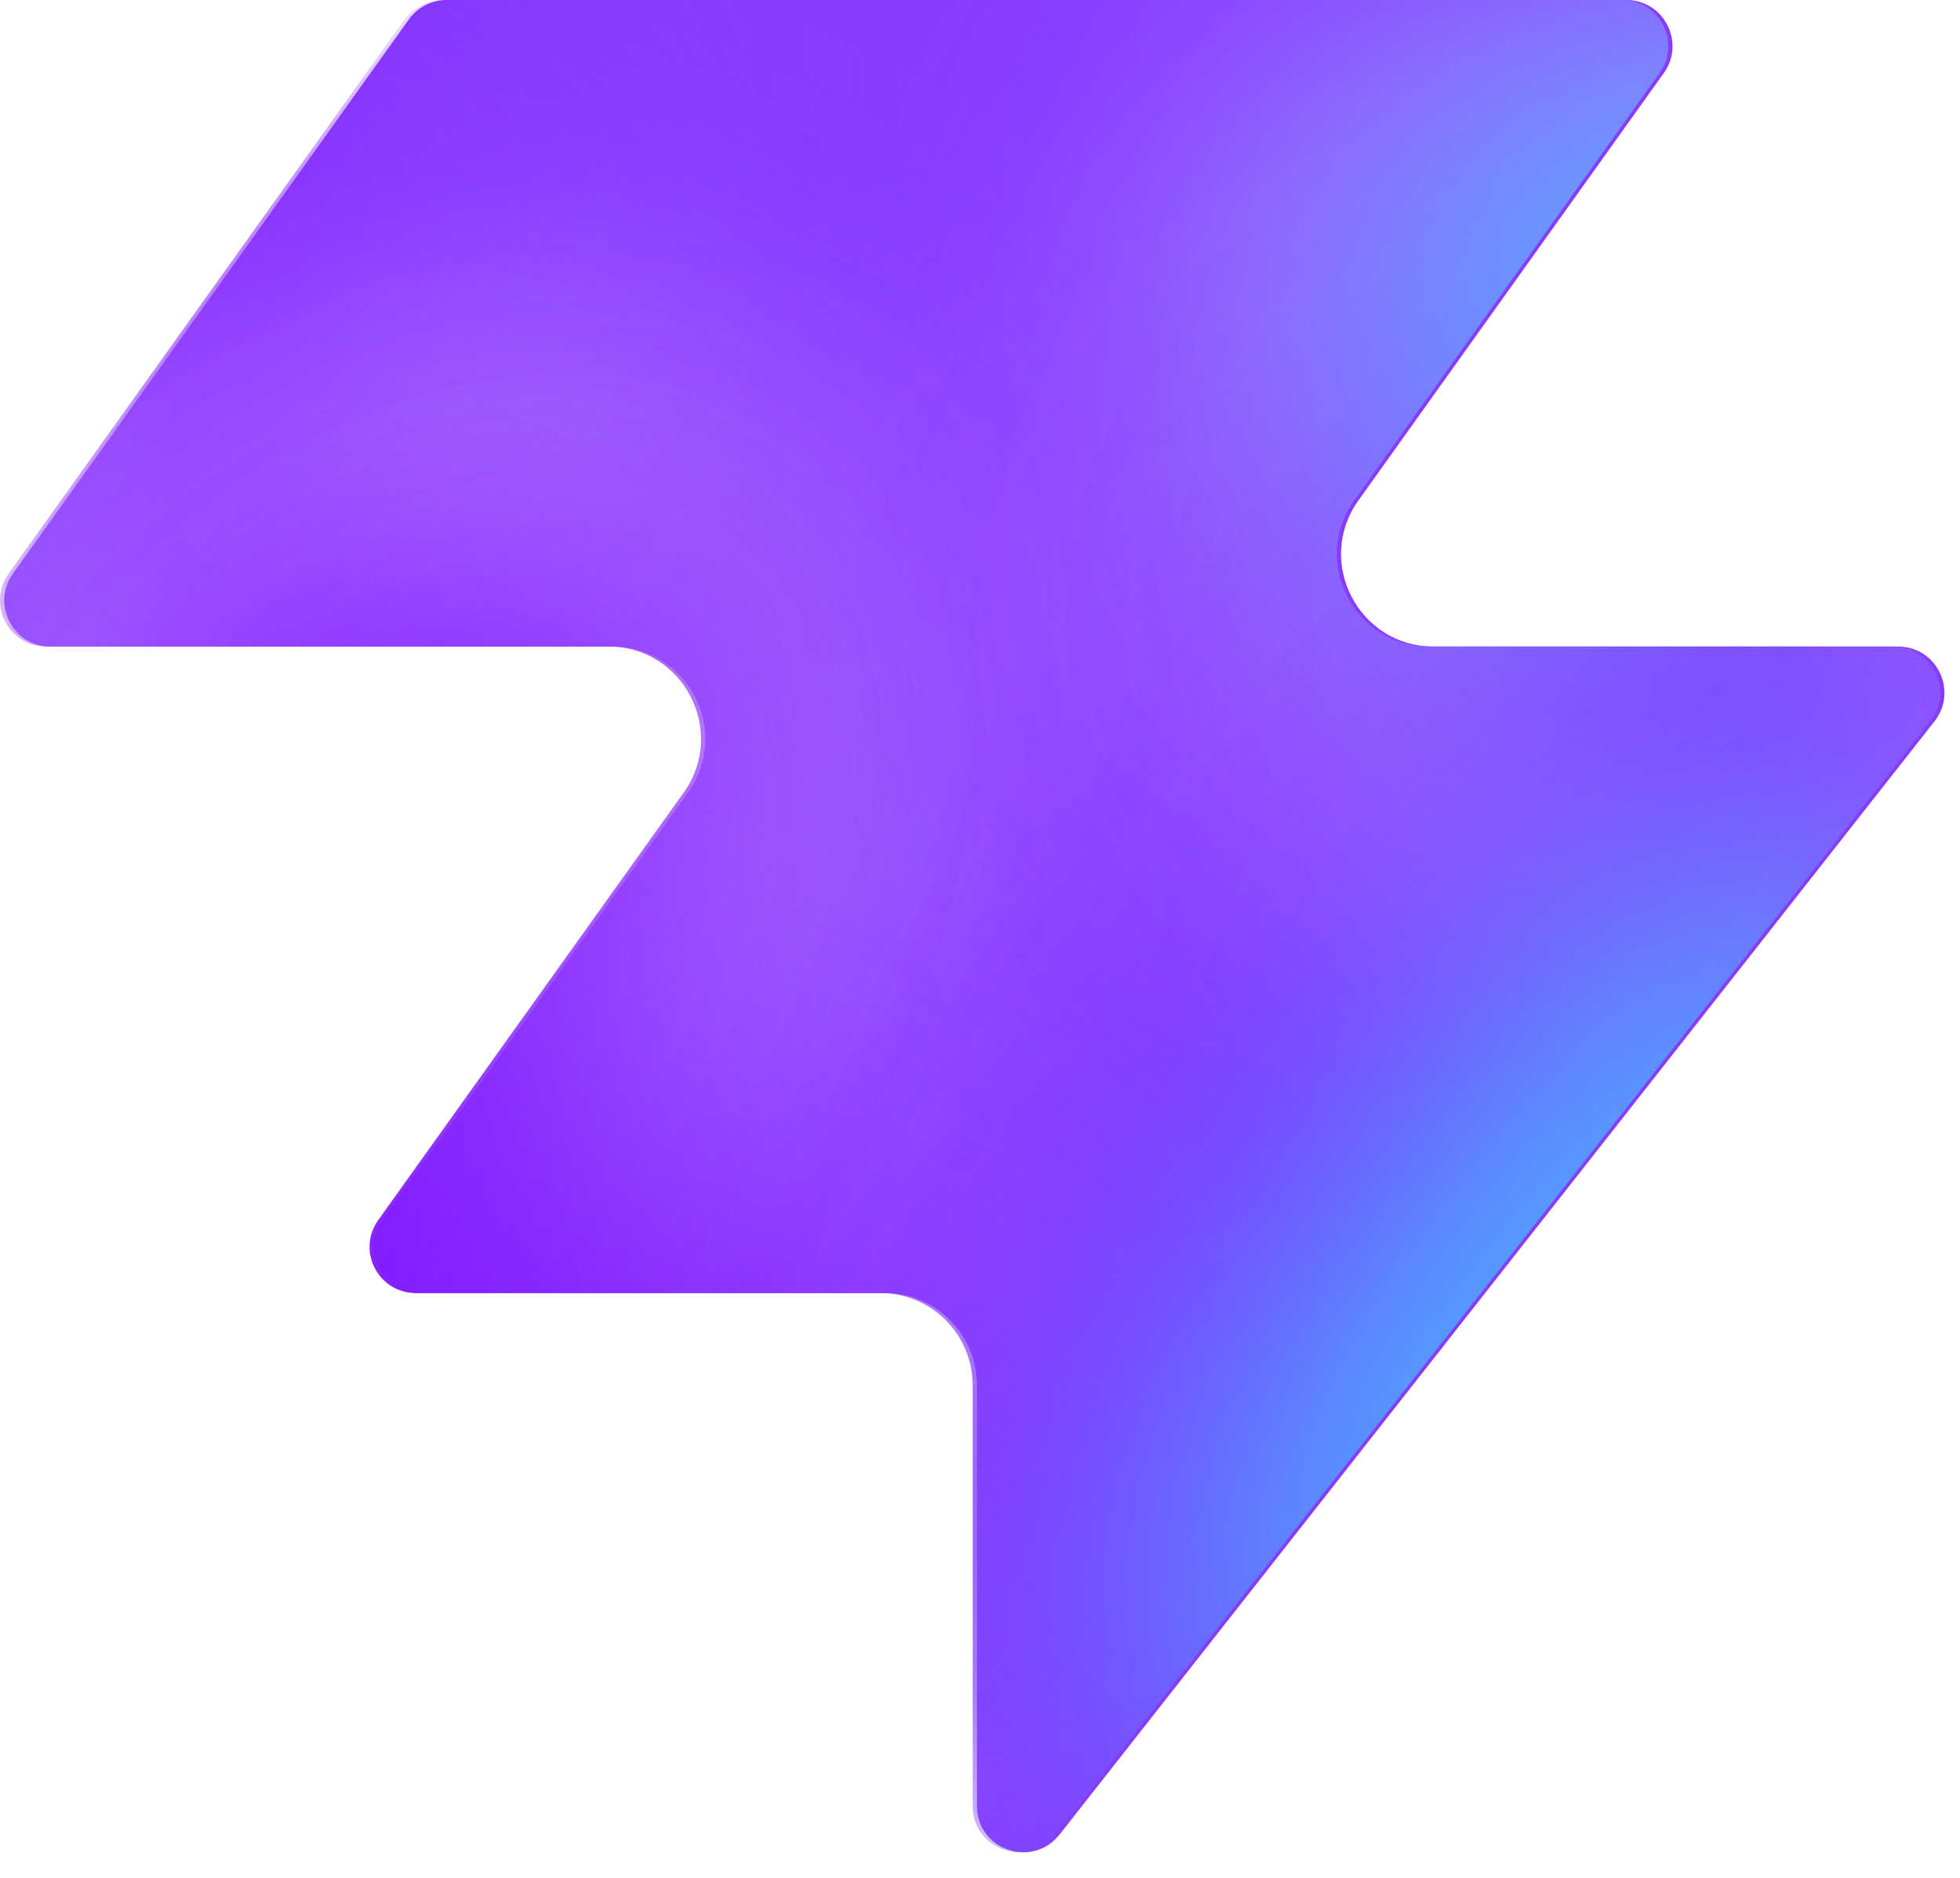
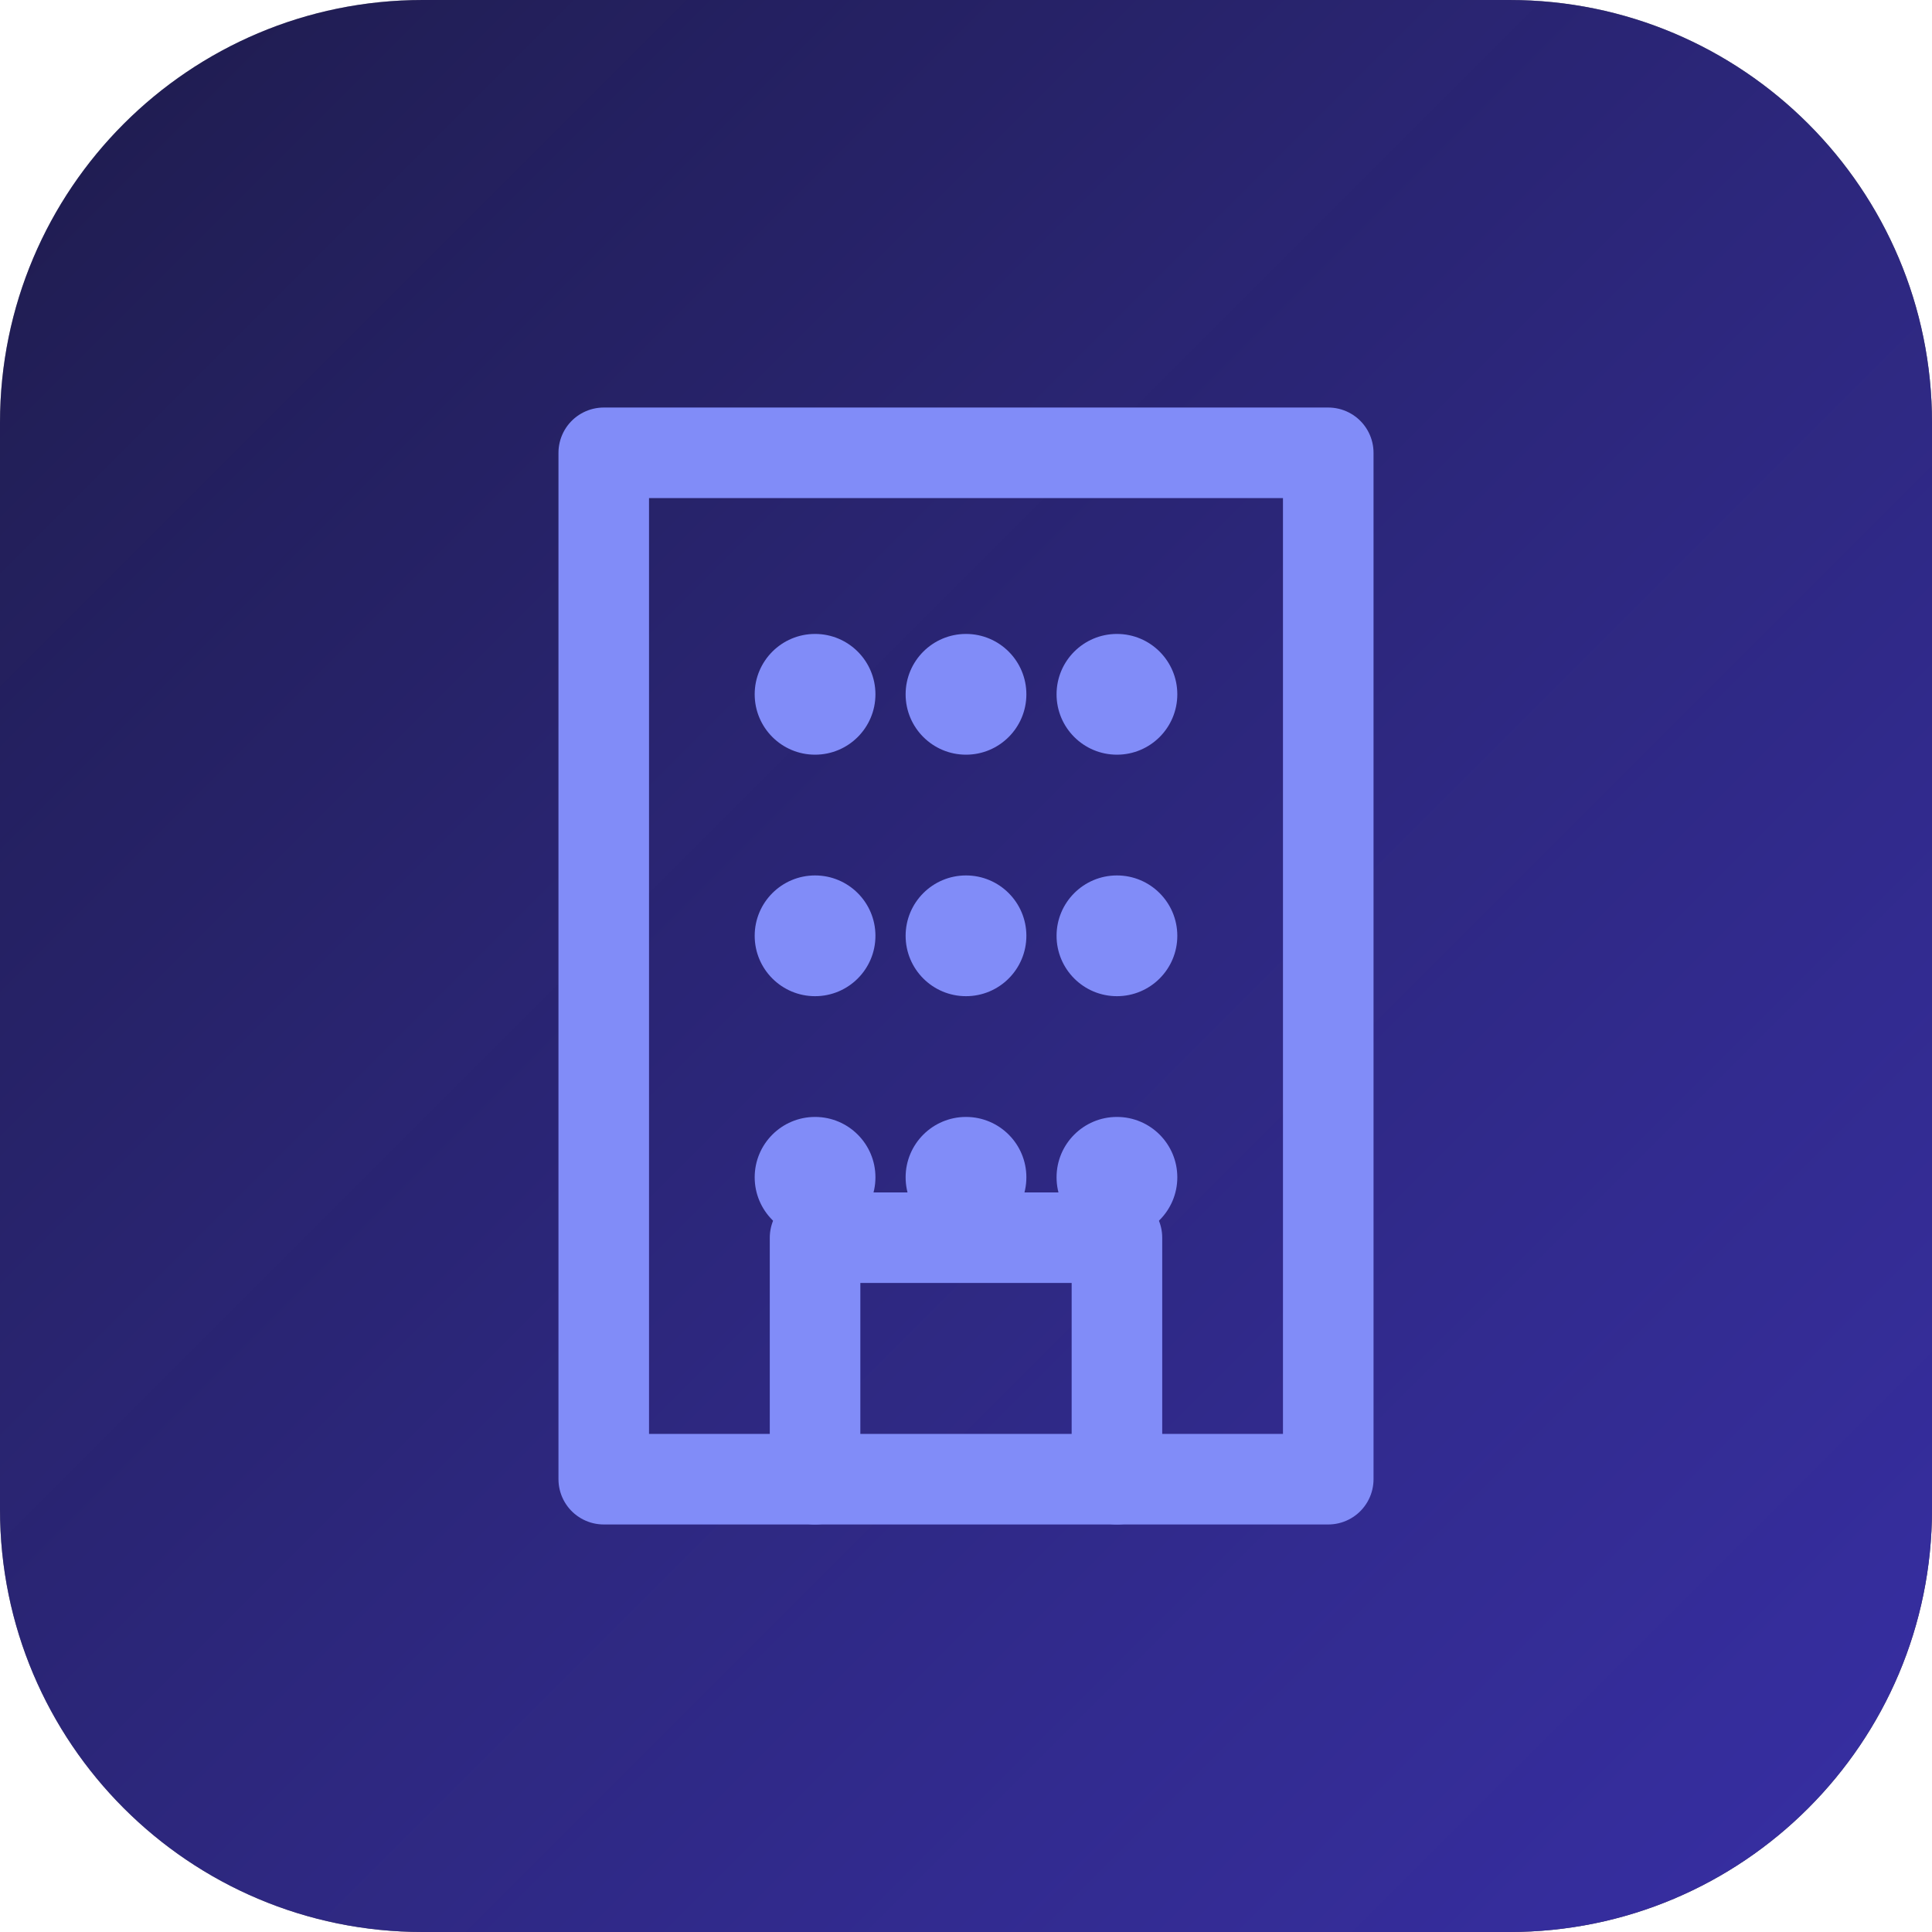
- <svg xmlns="http://www.w3.org/2000/svg" width="48" height="46" fill="none" viewBox="0 0 48 46">
-   <path fill="#863bff" d="M25.946 44.938c-.664.845-2.021.375-2.021-.698V33.937a2.26 2.26 0 0 0-2.262-2.262H10.287c-.92 0-1.456-1.04-.92-1.788l7.48-10.471c1.07-1.497 0-3.578-1.842-3.578H1.237c-.92 0-1.456-1.04-.92-1.788L10.013.474c.214-.297.556-.474.92-.474h28.894c.92 0 1.456 1.04.92 1.788l-7.48 10.471c-1.07 1.498 0 3.579 1.842 3.579h11.377c.943 0 1.473 1.088.89 1.83L25.947 44.94z" style="fill:#863bff;fill:color(display-p3 .525 .23 1);fill-opacity:1" />
-   <mask id="a" width="48" height="46" x="0" y="0" maskUnits="userSpaceOnUse" style="mask-type:alpha">
-     <path fill="#000" d="M25.842 44.938c-.664.844-2.021.375-2.021-.698V33.937a2.26 2.26 0 0 0-2.262-2.262H10.183c-.92 0-1.456-1.04-.92-1.788l7.48-10.471c1.07-1.498 0-3.579-1.842-3.579H1.133c-.92 0-1.456-1.04-.92-1.787L9.91.473c.214-.297.556-.474.92-.474h28.894c.92 0 1.456 1.04.92 1.788l-7.48 10.471c-1.07 1.498 0 3.578 1.842 3.578h11.377c.943 0 1.473 1.088.89 1.832L25.843 44.94z" style="fill:#000;fill-opacity:1" />
-   </mask>
-   <g mask="url(#a)">
-     <g filter="url(#b)">
-       <ellipse cx="5.508" cy="14.704" fill="#ede6ff" rx="5.508" ry="14.704" style="fill:#ede6ff;fill:color(display-p3 .927 .903 1);fill-opacity:1" transform="matrix(.00324 1 1 -.00324 -4.47 31.516)" />
-     </g>
-     <g filter="url(#c)">
-       <ellipse cx="10.399" cy="29.851" fill="#ede6ff" rx="10.399" ry="29.851" style="fill:#ede6ff;fill:color(display-p3 .927 .903 1);fill-opacity:1" transform="matrix(.00324 1 1 -.00324 -39.328 7.883)" />
-     </g>
-     <g filter="url(#d)">
-       <ellipse cx="5.508" cy="30.487" fill="#7e14ff" rx="5.508" ry="30.487" style="fill:#7e14ff;fill:color(display-p3 .492 .077 1);fill-opacity:1" transform="rotate(89.814 -25.913 -14.639)scale(1 -1)" />
-     </g>
-     <g filter="url(#e)">
-       <ellipse cx="5.508" cy="30.599" fill="#7e14ff" rx="5.508" ry="30.599" style="fill:#7e14ff;fill:color(display-p3 .492 .077 1);fill-opacity:1" transform="rotate(89.814 -32.644 -3.334)scale(1 -1)" />
-     </g>
-     <g filter="url(#f)">
-       <ellipse cx="5.508" cy="30.599" fill="#7e14ff" rx="5.508" ry="30.599" style="fill:#7e14ff;fill:color(display-p3 .492 .077 1);fill-opacity:1" transform="matrix(.00324 1 1 -.00324 -34.34 30.47)" />
-     </g>
-     <g filter="url(#g)">
-       <ellipse cx="14.072" cy="22.078" fill="#ede6ff" rx="14.072" ry="22.078" style="fill:#ede6ff;fill:color(display-p3 .927 .903 1);fill-opacity:1" transform="rotate(93.35 24.506 48.493)scale(-1 1)" />
-     </g>
-     <g filter="url(#h)">
-       <ellipse cx="3.47" cy="21.501" fill="#7e14ff" rx="3.47" ry="21.501" style="fill:#7e14ff;fill:color(display-p3 .492 .077 1);fill-opacity:1" transform="rotate(89.009 28.708 47.59)scale(-1 1)" />
-     </g>
-     <g filter="url(#i)">
-       <ellipse cx="3.47" cy="21.501" fill="#7e14ff" rx="3.47" ry="21.501" style="fill:#7e14ff;fill:color(display-p3 .492 .077 1);fill-opacity:1" transform="rotate(89.009 28.708 47.59)scale(-1 1)" />
-     </g>
-     <g filter="url(#j)">
-       <ellipse cx=".387" cy="8.972" fill="#7e14ff" rx="4.407" ry="29.108" style="fill:#7e14ff;fill:color(display-p3 .492 .077 1);fill-opacity:1" transform="rotate(39.51 .387 8.972)" />
-     </g>
-     <g filter="url(#k)">
-       <ellipse cx="47.523" cy="-6.092" fill="#7e14ff" rx="4.407" ry="29.108" style="fill:#7e14ff;fill:color(display-p3 .492 .077 1);fill-opacity:1" transform="rotate(37.892 47.523 -6.092)" />
-     </g>
-     <g filter="url(#l)">
-       <ellipse cx="41.412" cy="6.333" fill="#47bfff" rx="5.971" ry="9.665" style="fill:#47bfff;fill:color(display-p3 .28 .748 1);fill-opacity:1" transform="rotate(37.892 41.412 6.333)" />
-     </g>
-     <g filter="url(#m)">
-       <ellipse cx="-1.879" cy="38.332" fill="#7e14ff" rx="4.407" ry="29.108" style="fill:#7e14ff;fill:color(display-p3 .492 .077 1);fill-opacity:1" transform="rotate(37.892 -1.88 38.332)" />
-     </g>
-     <g filter="url(#n)">
-       <ellipse cx="-1.879" cy="38.332" fill="#7e14ff" rx="4.407" ry="29.108" style="fill:#7e14ff;fill:color(display-p3 .492 .077 1);fill-opacity:1" transform="rotate(37.892 -1.88 38.332)" />
-     </g>
-     <g filter="url(#o)">
-       <ellipse cx="35.651" cy="29.907" fill="#7e14ff" rx="4.407" ry="29.108" style="fill:#7e14ff;fill:color(display-p3 .492 .077 1);fill-opacity:1" transform="rotate(37.892 35.651 29.907)" />
-     </g>
-     <g filter="url(#p)">
-       <ellipse cx="38.418" cy="32.4" fill="#47bfff" rx="5.971" ry="15.297" style="fill:#47bfff;fill:color(display-p3 .28 .748 1);fill-opacity:1" transform="rotate(37.892 38.418 32.4)" />
-     </g>
-   </g>
+ <svg xmlns="http://www.w3.org/2000/svg" viewBox="0 0 512 512">
+   <rect width="512" height="512" rx="112" fill="#09090b" />
+   <rect width="512" height="512" rx="112" fill="url(#grad)" />
  <defs>
-     <filter id="b" width="60.045" height="41.654" x="-19.77" y="16.149" color-interpolation-filters="sRGB" filterUnits="userSpaceOnUse">
-       <feFlood flood-opacity="0" result="BackgroundImageFix" />
-       <feBlend in="SourceGraphic" in2="BackgroundImageFix" result="shape" />
-       <feGaussianBlur result="effect1_foregroundBlur_2002_17158" stdDeviation="7.659" />
-     </filter>
-     <filter id="c" width="90.34" height="51.437" x="-54.613" y="-7.533" color-interpolation-filters="sRGB" filterUnits="userSpaceOnUse">
-       <feFlood flood-opacity="0" result="BackgroundImageFix" />
-       <feBlend in="SourceGraphic" in2="BackgroundImageFix" result="shape" />
-       <feGaussianBlur result="effect1_foregroundBlur_2002_17158" stdDeviation="7.659" />
-     </filter>
-     <filter id="d" width="79.355" height="29.4" x="-49.64" y="2.03" color-interpolation-filters="sRGB" filterUnits="userSpaceOnUse">
-       <feFlood flood-opacity="0" result="BackgroundImageFix" />
-       <feBlend in="SourceGraphic" in2="BackgroundImageFix" result="shape" />
-       <feGaussianBlur result="effect1_foregroundBlur_2002_17158" stdDeviation="4.596" />
-     </filter>
-     <filter id="e" width="79.579" height="29.4" x="-45.045" y="20.029" color-interpolation-filters="sRGB" filterUnits="userSpaceOnUse">
-       <feFlood flood-opacity="0" result="BackgroundImageFix" />
-       <feBlend in="SourceGraphic" in2="BackgroundImageFix" result="shape" />
-       <feGaussianBlur result="effect1_foregroundBlur_2002_17158" stdDeviation="4.596" />
-     </filter>
-     <filter id="f" width="79.579" height="29.4" x="-43.513" y="21.178" color-interpolation-filters="sRGB" filterUnits="userSpaceOnUse">
-       <feFlood flood-opacity="0" result="BackgroundImageFix" />
-       <feBlend in="SourceGraphic" in2="BackgroundImageFix" result="shape" />
-       <feGaussianBlur result="effect1_foregroundBlur_2002_17158" stdDeviation="4.596" />
-     </filter>
-     <filter id="g" width="74.749" height="58.852" x="15.756" y="-17.901" color-interpolation-filters="sRGB" filterUnits="userSpaceOnUse">
-       <feFlood flood-opacity="0" result="BackgroundImageFix" />
-       <feBlend in="SourceGraphic" in2="BackgroundImageFix" result="shape" />
-       <feGaussianBlur result="effect1_foregroundBlur_2002_17158" stdDeviation="7.659" />
-     </filter>
-     <filter id="h" width="61.377" height="25.362" x="23.548" y="2.284" color-interpolation-filters="sRGB" filterUnits="userSpaceOnUse">
-       <feFlood flood-opacity="0" result="BackgroundImageFix" />
-       <feBlend in="SourceGraphic" in2="BackgroundImageFix" result="shape" />
-       <feGaussianBlur result="effect1_foregroundBlur_2002_17158" stdDeviation="4.596" />
-     </filter>
-     <filter id="i" width="61.377" height="25.362" x="23.548" y="2.284" color-interpolation-filters="sRGB" filterUnits="userSpaceOnUse">
-       <feFlood flood-opacity="0" result="BackgroundImageFix" />
-       <feBlend in="SourceGraphic" in2="BackgroundImageFix" result="shape" />
-       <feGaussianBlur result="effect1_foregroundBlur_2002_17158" stdDeviation="4.596" />
-     </filter>
-     <filter id="j" width="56.045" height="63.649" x="-27.636" y="-22.853" color-interpolation-filters="sRGB" filterUnits="userSpaceOnUse">
-       <feFlood flood-opacity="0" result="BackgroundImageFix" />
-       <feBlend in="SourceGraphic" in2="BackgroundImageFix" result="shape" />
-       <feGaussianBlur result="effect1_foregroundBlur_2002_17158" stdDeviation="4.596" />
-     </filter>
-     <filter id="k" width="54.814" height="64.646" x="20.116" y="-38.415" color-interpolation-filters="sRGB" filterUnits="userSpaceOnUse">
-       <feFlood flood-opacity="0" result="BackgroundImageFix" />
-       <feBlend in="SourceGraphic" in2="BackgroundImageFix" result="shape" />
-       <feGaussianBlur result="effect1_foregroundBlur_2002_17158" stdDeviation="4.596" />
-     </filter>
-     <filter id="l" width="33.541" height="35.313" x="24.641" y="-11.323" color-interpolation-filters="sRGB" filterUnits="userSpaceOnUse">
-       <feFlood flood-opacity="0" result="BackgroundImageFix" />
-       <feBlend in="SourceGraphic" in2="BackgroundImageFix" result="shape" />
-       <feGaussianBlur result="effect1_foregroundBlur_2002_17158" stdDeviation="4.596" />
-     </filter>
-     <filter id="m" width="54.814" height="64.646" x="-29.286" y="6.009" color-interpolation-filters="sRGB" filterUnits="userSpaceOnUse">
-       <feFlood flood-opacity="0" result="BackgroundImageFix" />
-       <feBlend in="SourceGraphic" in2="BackgroundImageFix" result="shape" />
-       <feGaussianBlur result="effect1_foregroundBlur_2002_17158" stdDeviation="4.596" />
-     </filter>
-     <filter id="n" width="54.814" height="64.646" x="-29.286" y="6.009" color-interpolation-filters="sRGB" filterUnits="userSpaceOnUse">
-       <feFlood flood-opacity="0" result="BackgroundImageFix" />
-       <feBlend in="SourceGraphic" in2="BackgroundImageFix" result="shape" />
-       <feGaussianBlur result="effect1_foregroundBlur_2002_17158" stdDeviation="4.596" />
-     </filter>
-     <filter id="o" width="54.814" height="64.646" x="8.244" y="-2.416" color-interpolation-filters="sRGB" filterUnits="userSpaceOnUse">
-       <feFlood flood-opacity="0" result="BackgroundImageFix" />
-       <feBlend in="SourceGraphic" in2="BackgroundImageFix" result="shape" />
-       <feGaussianBlur result="effect1_foregroundBlur_2002_17158" stdDeviation="4.596" />
-     </filter>
-     <filter id="p" width="39.409" height="43.623" x="18.713" y="10.588" color-interpolation-filters="sRGB" filterUnits="userSpaceOnUse">
-       <feFlood flood-opacity="0" result="BackgroundImageFix" />
-       <feBlend in="SourceGraphic" in2="BackgroundImageFix" result="shape" />
-       <feGaussianBlur result="effect1_foregroundBlur_2002_17158" stdDeviation="4.596" />
-     </filter>
+     <linearGradient id="grad" x1="0%" y1="0%" x2="100%" y2="100%">
+       <stop offset="0%" stop-color="#4f46e5" stop-opacity="0.3" />
+       <stop offset="100%" stop-color="#4338ca" stop-opacity="0.8" />
+     </linearGradient>
  </defs>
+   <path d="M160 120h192v272h-192z" fill="none" stroke="#818cf8" stroke-width="24" stroke-linecap="round" stroke-linejoin="round" />
+   <path d="M216 392v-64h80v64" fill="none" stroke="#818cf8" stroke-width="24" stroke-linecap="round" stroke-linejoin="round" />
+   <circle cx="216" cy="184" r="16" fill="#818cf8" />
+   <circle cx="296" cy="184" r="16" fill="#818cf8" />
+   <circle cx="256" cy="184" r="16" fill="#818cf8" />
+   <circle cx="216" cy="248" r="16" fill="#818cf8" />
+   <circle cx="296" cy="248" r="16" fill="#818cf8" />
+   <circle cx="256" cy="248" r="16" fill="#818cf8" />
+   <circle cx="216" cy="312" r="16" fill="#818cf8" />
+   <circle cx="296" cy="312" r="16" fill="#818cf8" />
+   <circle cx="256" cy="312" r="16" fill="#818cf8" />
</svg>
